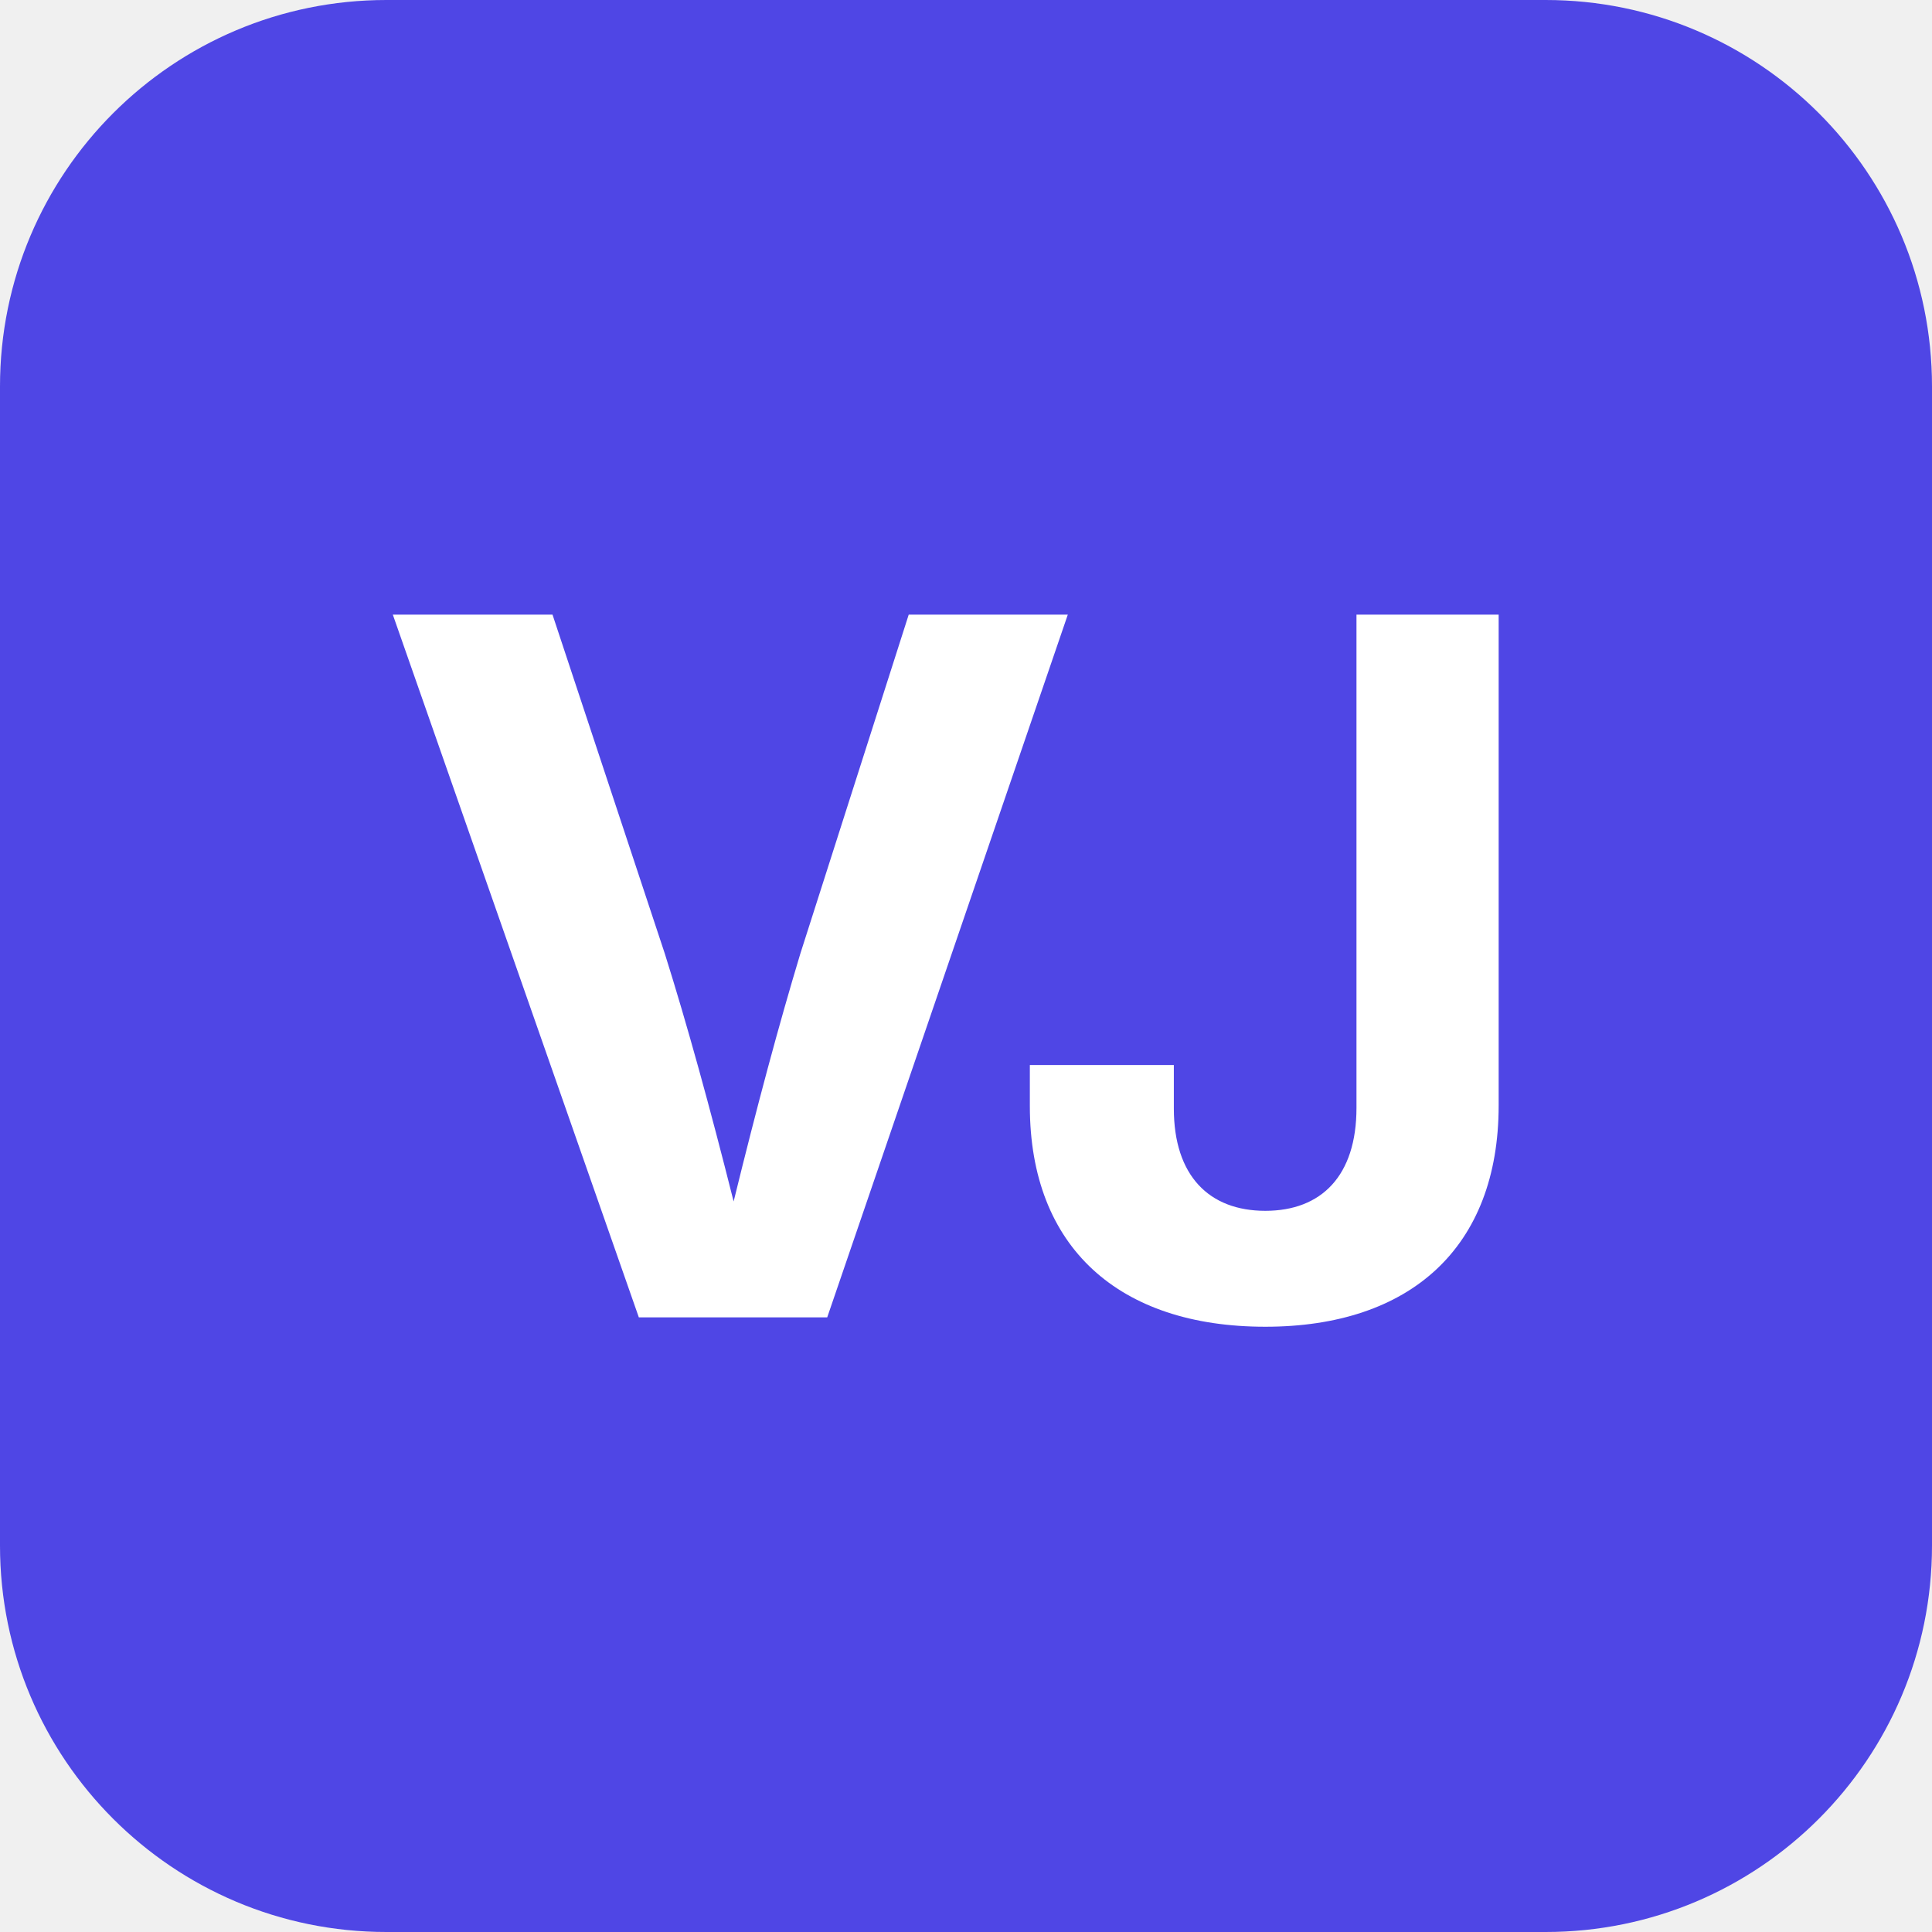
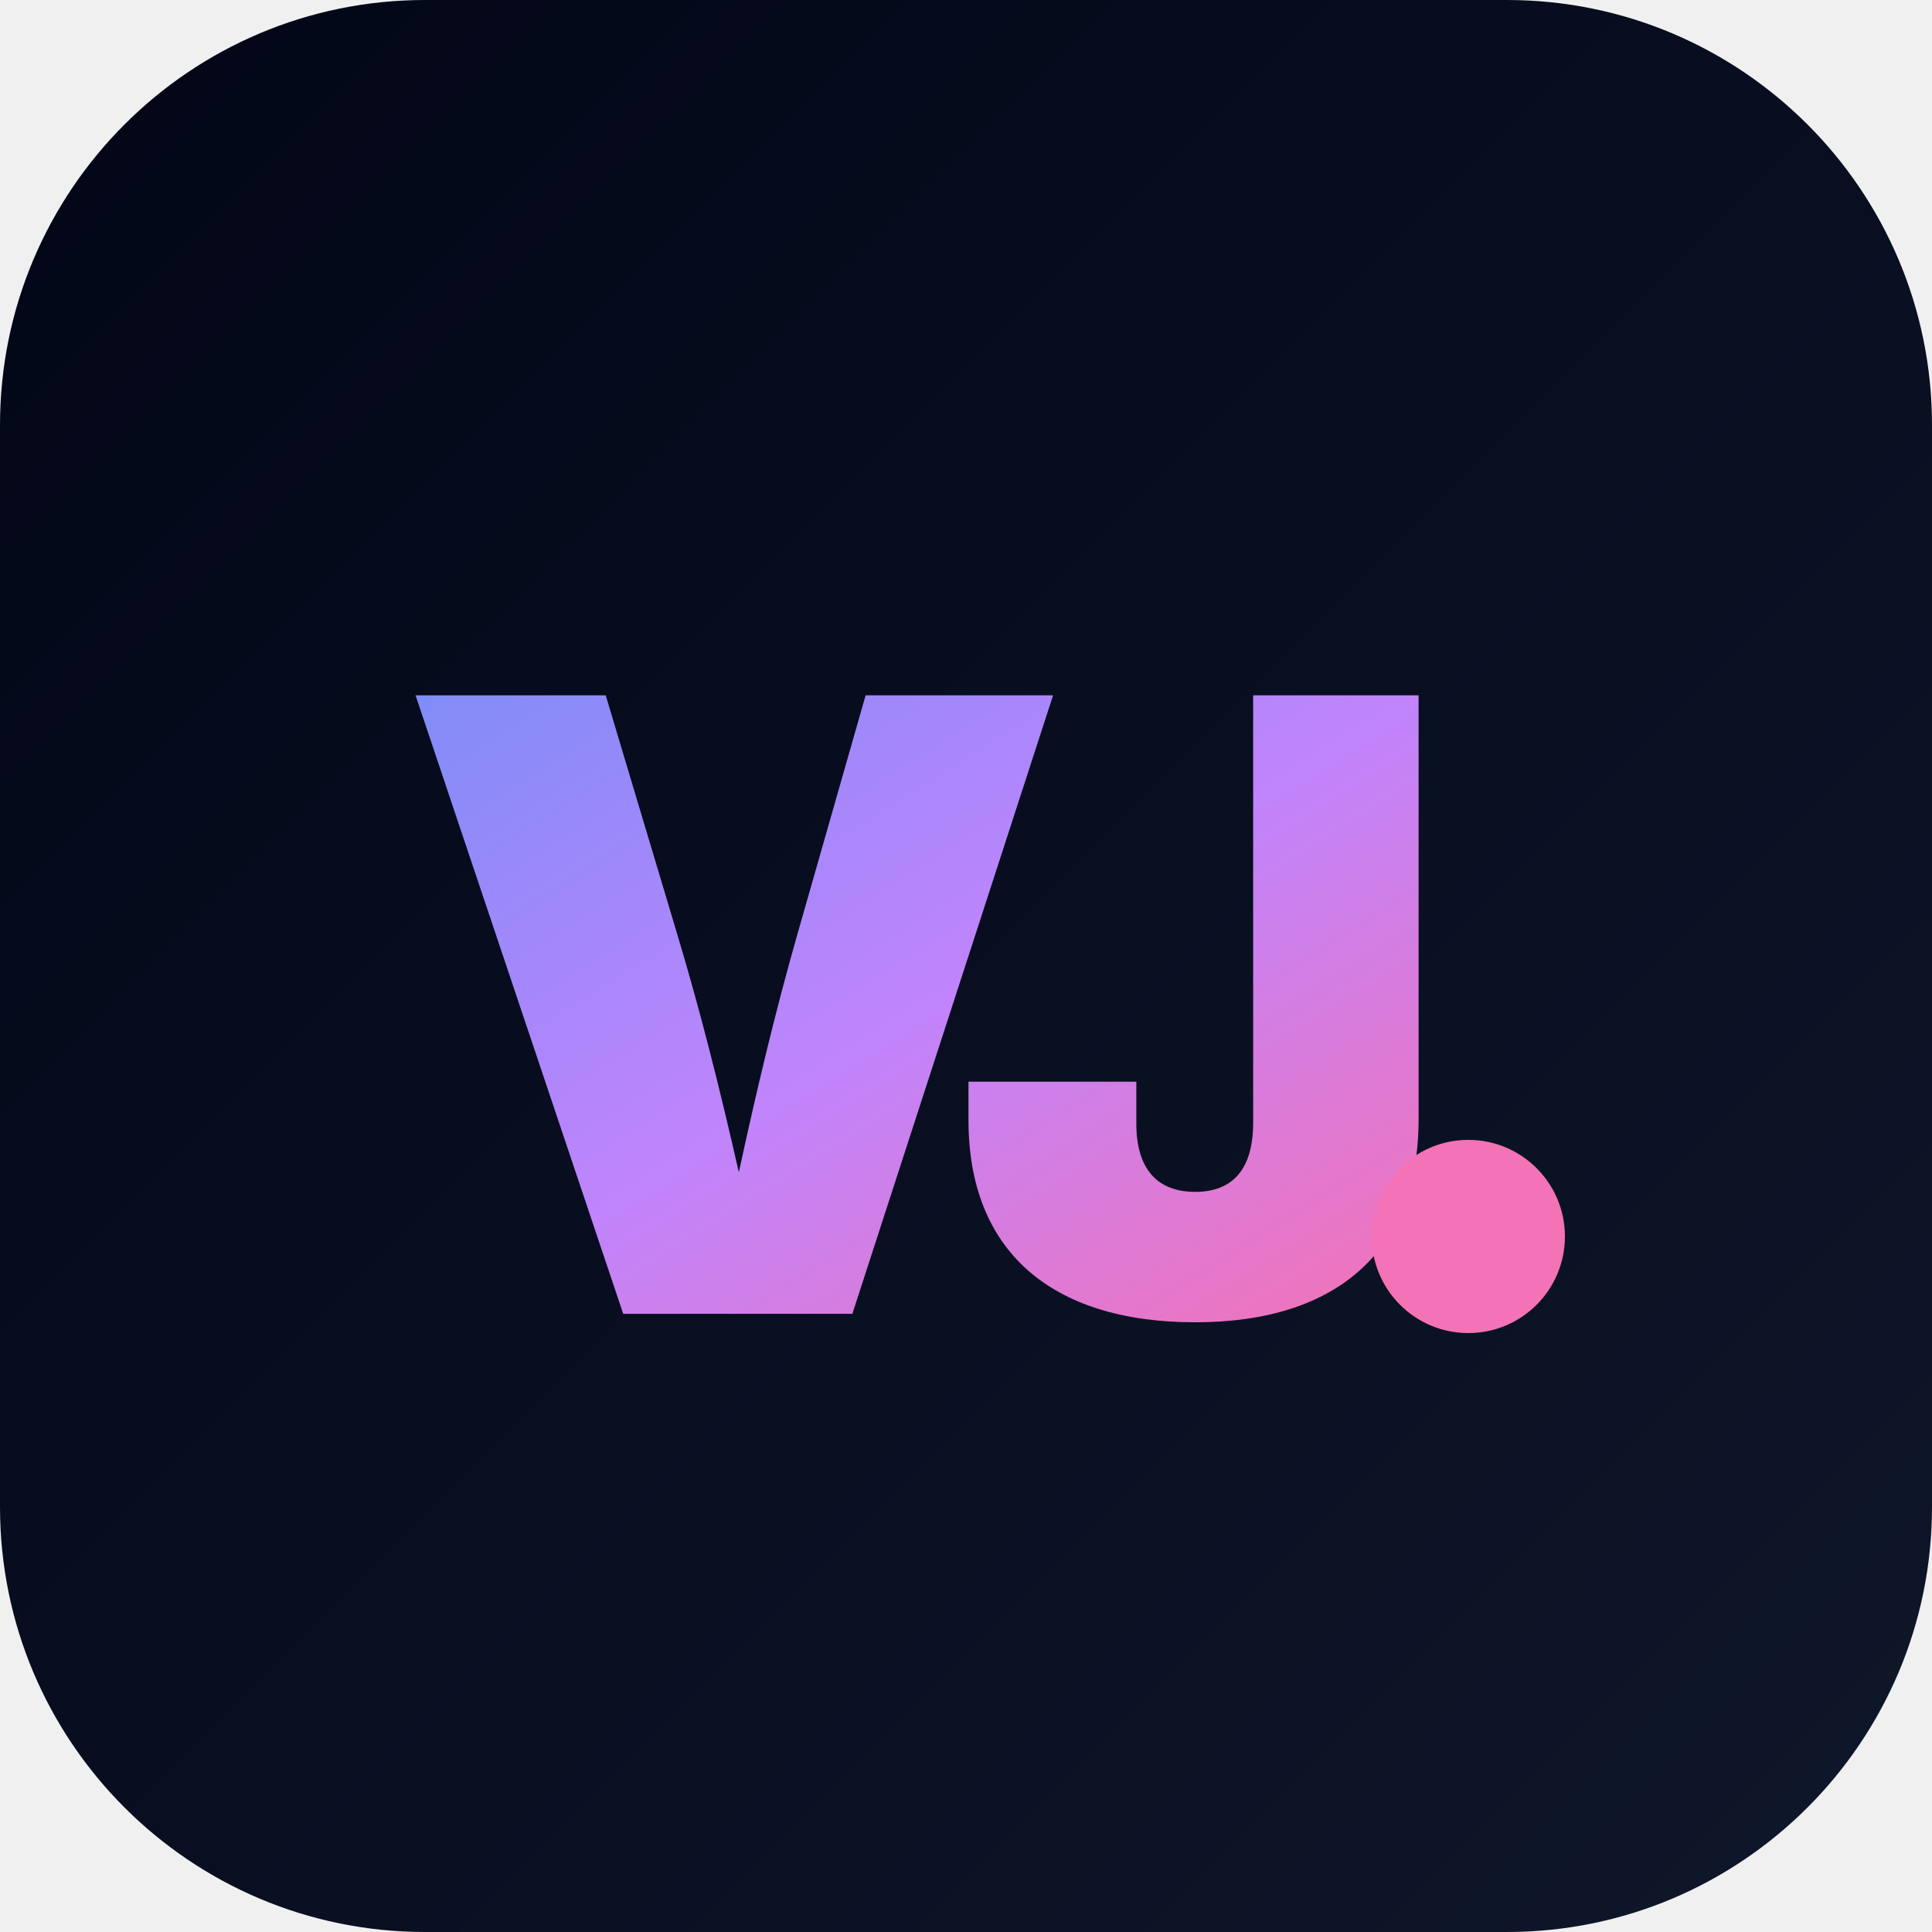
<svg xmlns="http://www.w3.org/2000/svg" viewBox="0 0 100 100">
-   <rect width="100" height="100" rx="20" fill="#4f46e5" />
-   <text x="50%" y="50%" dominant-baseline="central" text-anchor="middle" font-family="Inter, sans-serif" font-weight="700" font-size="50" fill="white">VJ</text>
+   <defs>
+     <linearGradient id="bg" x1="0%" y1="0%" x2="100%" y2="100%">
+       <stop offset="0%" stop-color="#020617" />
+       <stop offset="100%" stop-color="#0f172a" />
+     </linearGradient>
+     <linearGradient id="textGrad" x1="0%" y1="0%" x2="100%" y2="100%">
+       <stop offset="0%" stop-color="#818cf8" />
+       <stop offset="50%" stop-color="#c084fc" />
+       <stop offset="100%" stop-color="#f472b6" />
+     </linearGradient>
+   </defs>
+   <rect width="100" height="100" rx="22" fill="url(#bg)" />
+   <text x="48%" y="52%" dominant-baseline="central" text-anchor="middle" font-family="system-ui, -apple-system, sans-serif" font-weight="900" font-size="44" fill="url(#textGrad)" letter-spacing="-2">VJ</text>
+   <circle cx="76" cy="64" r="5" fill="#f472b6" />
</svg>
